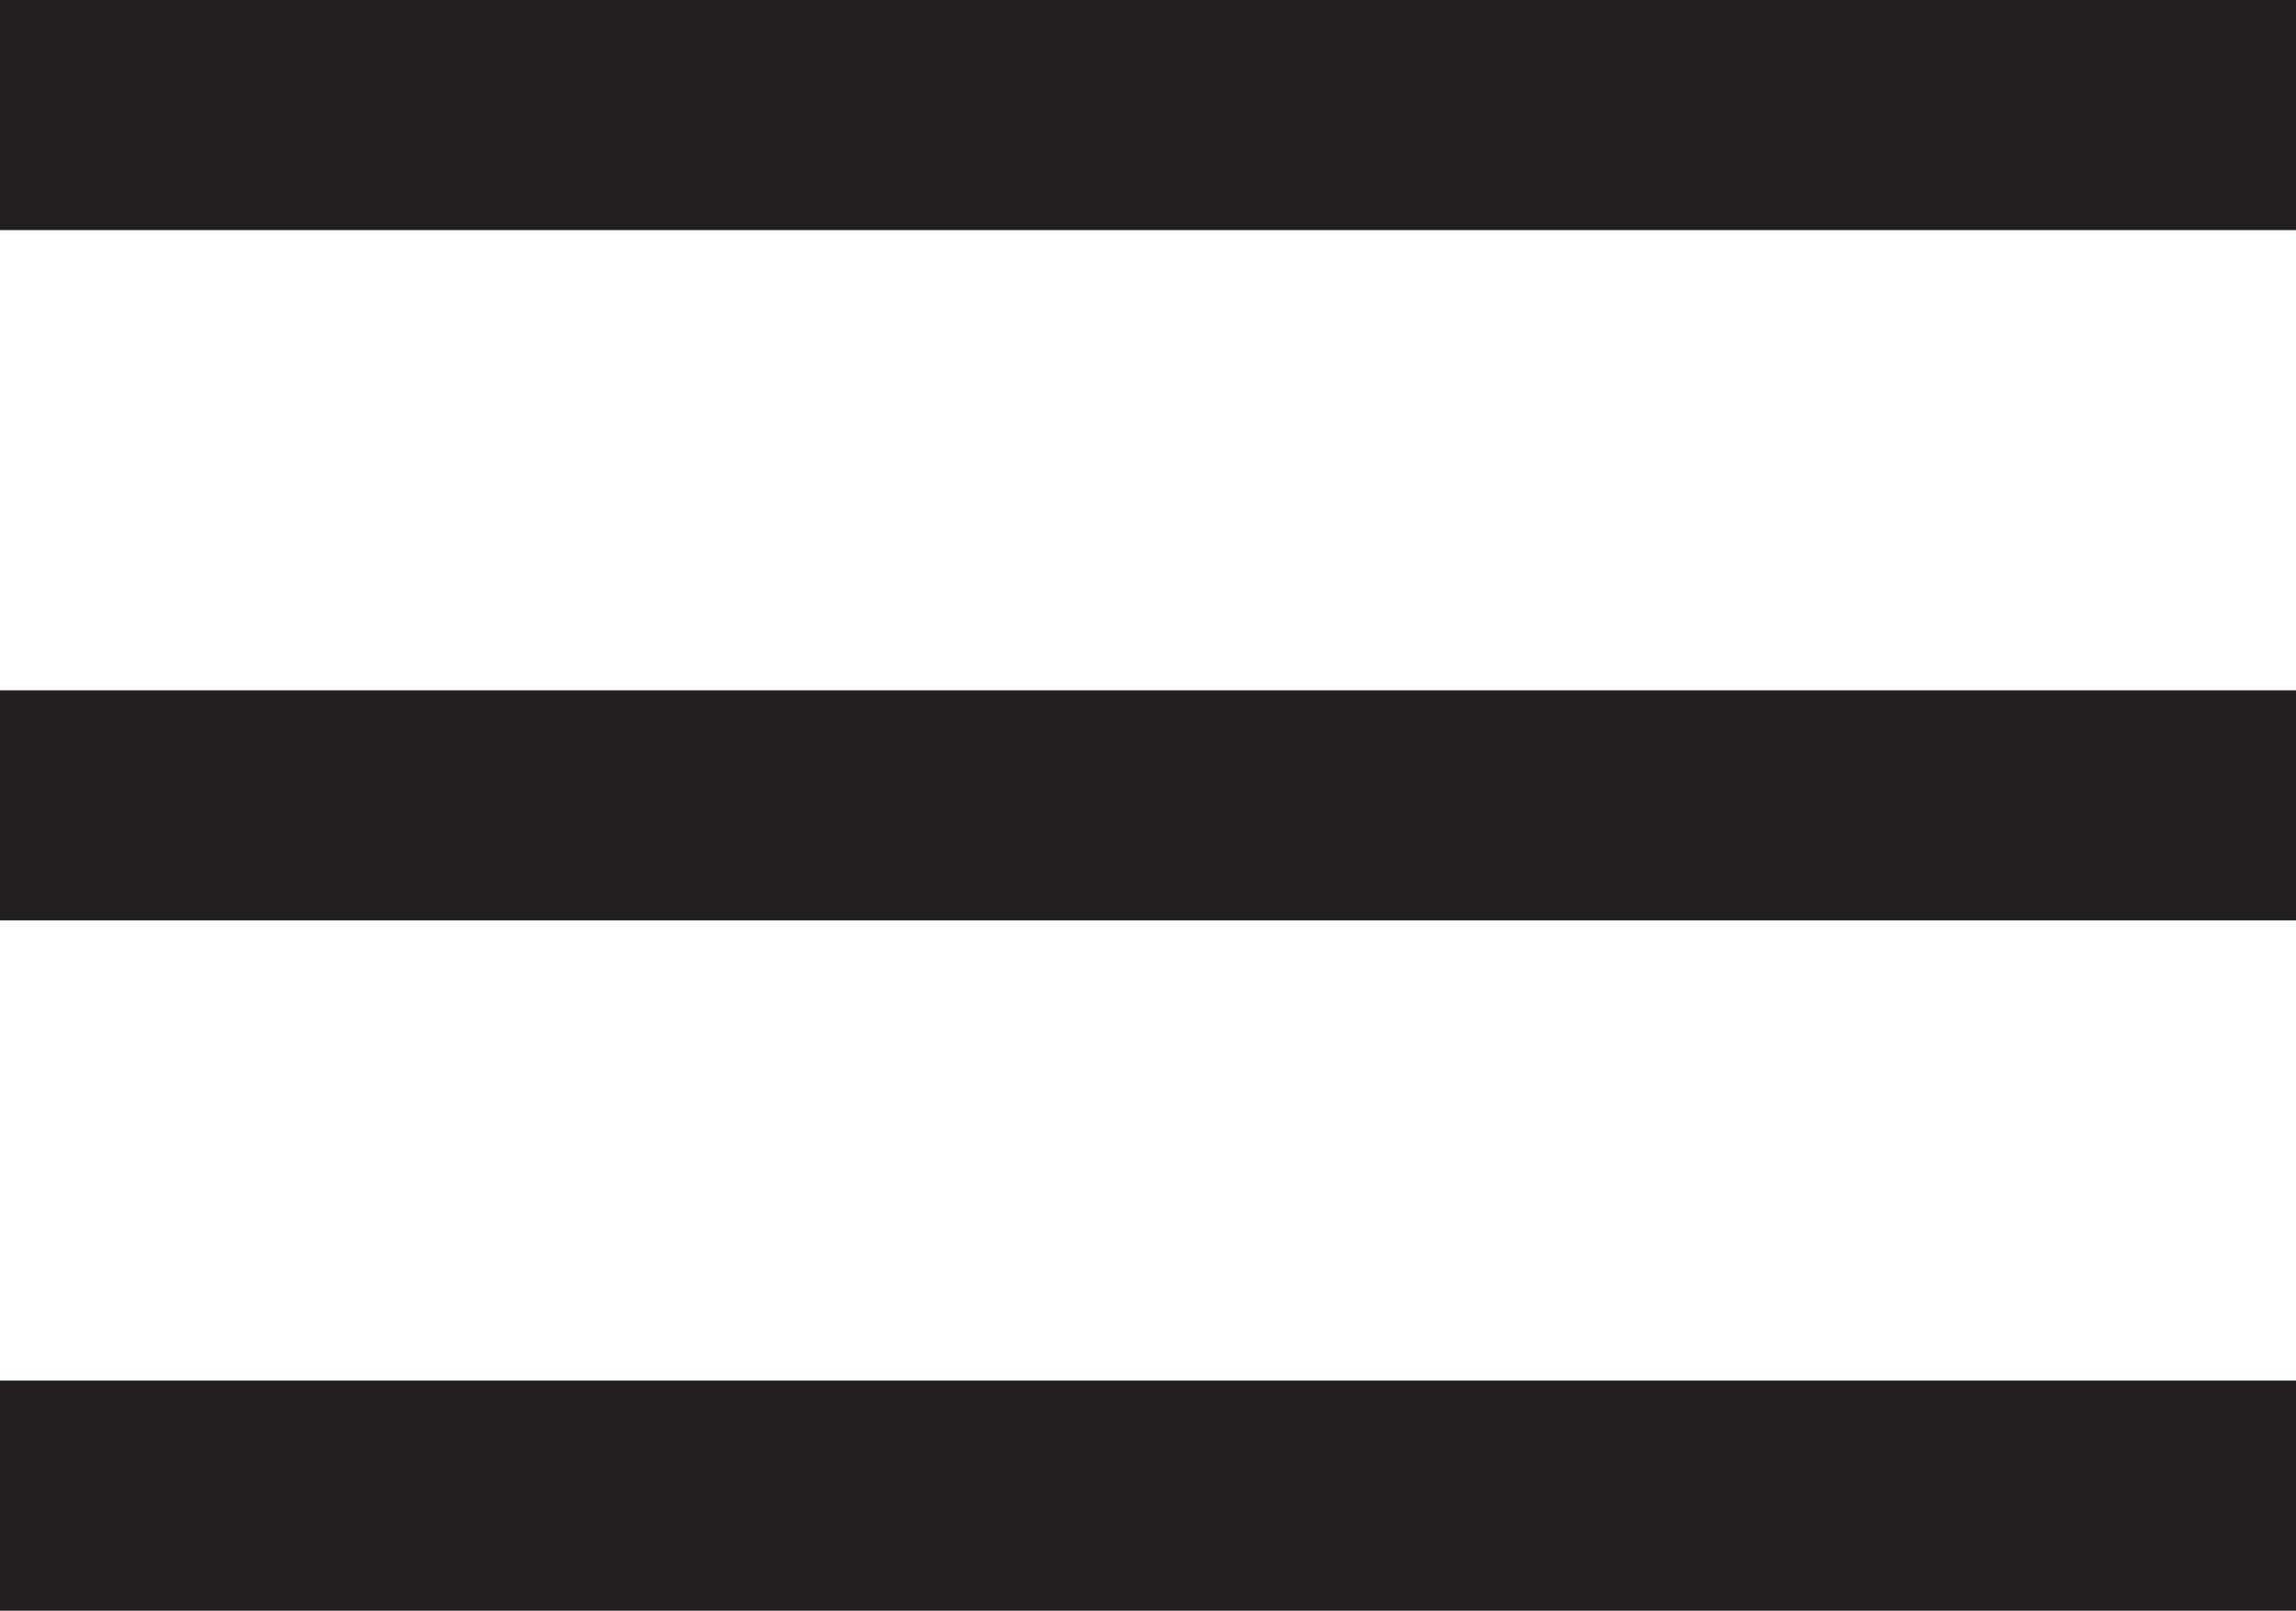
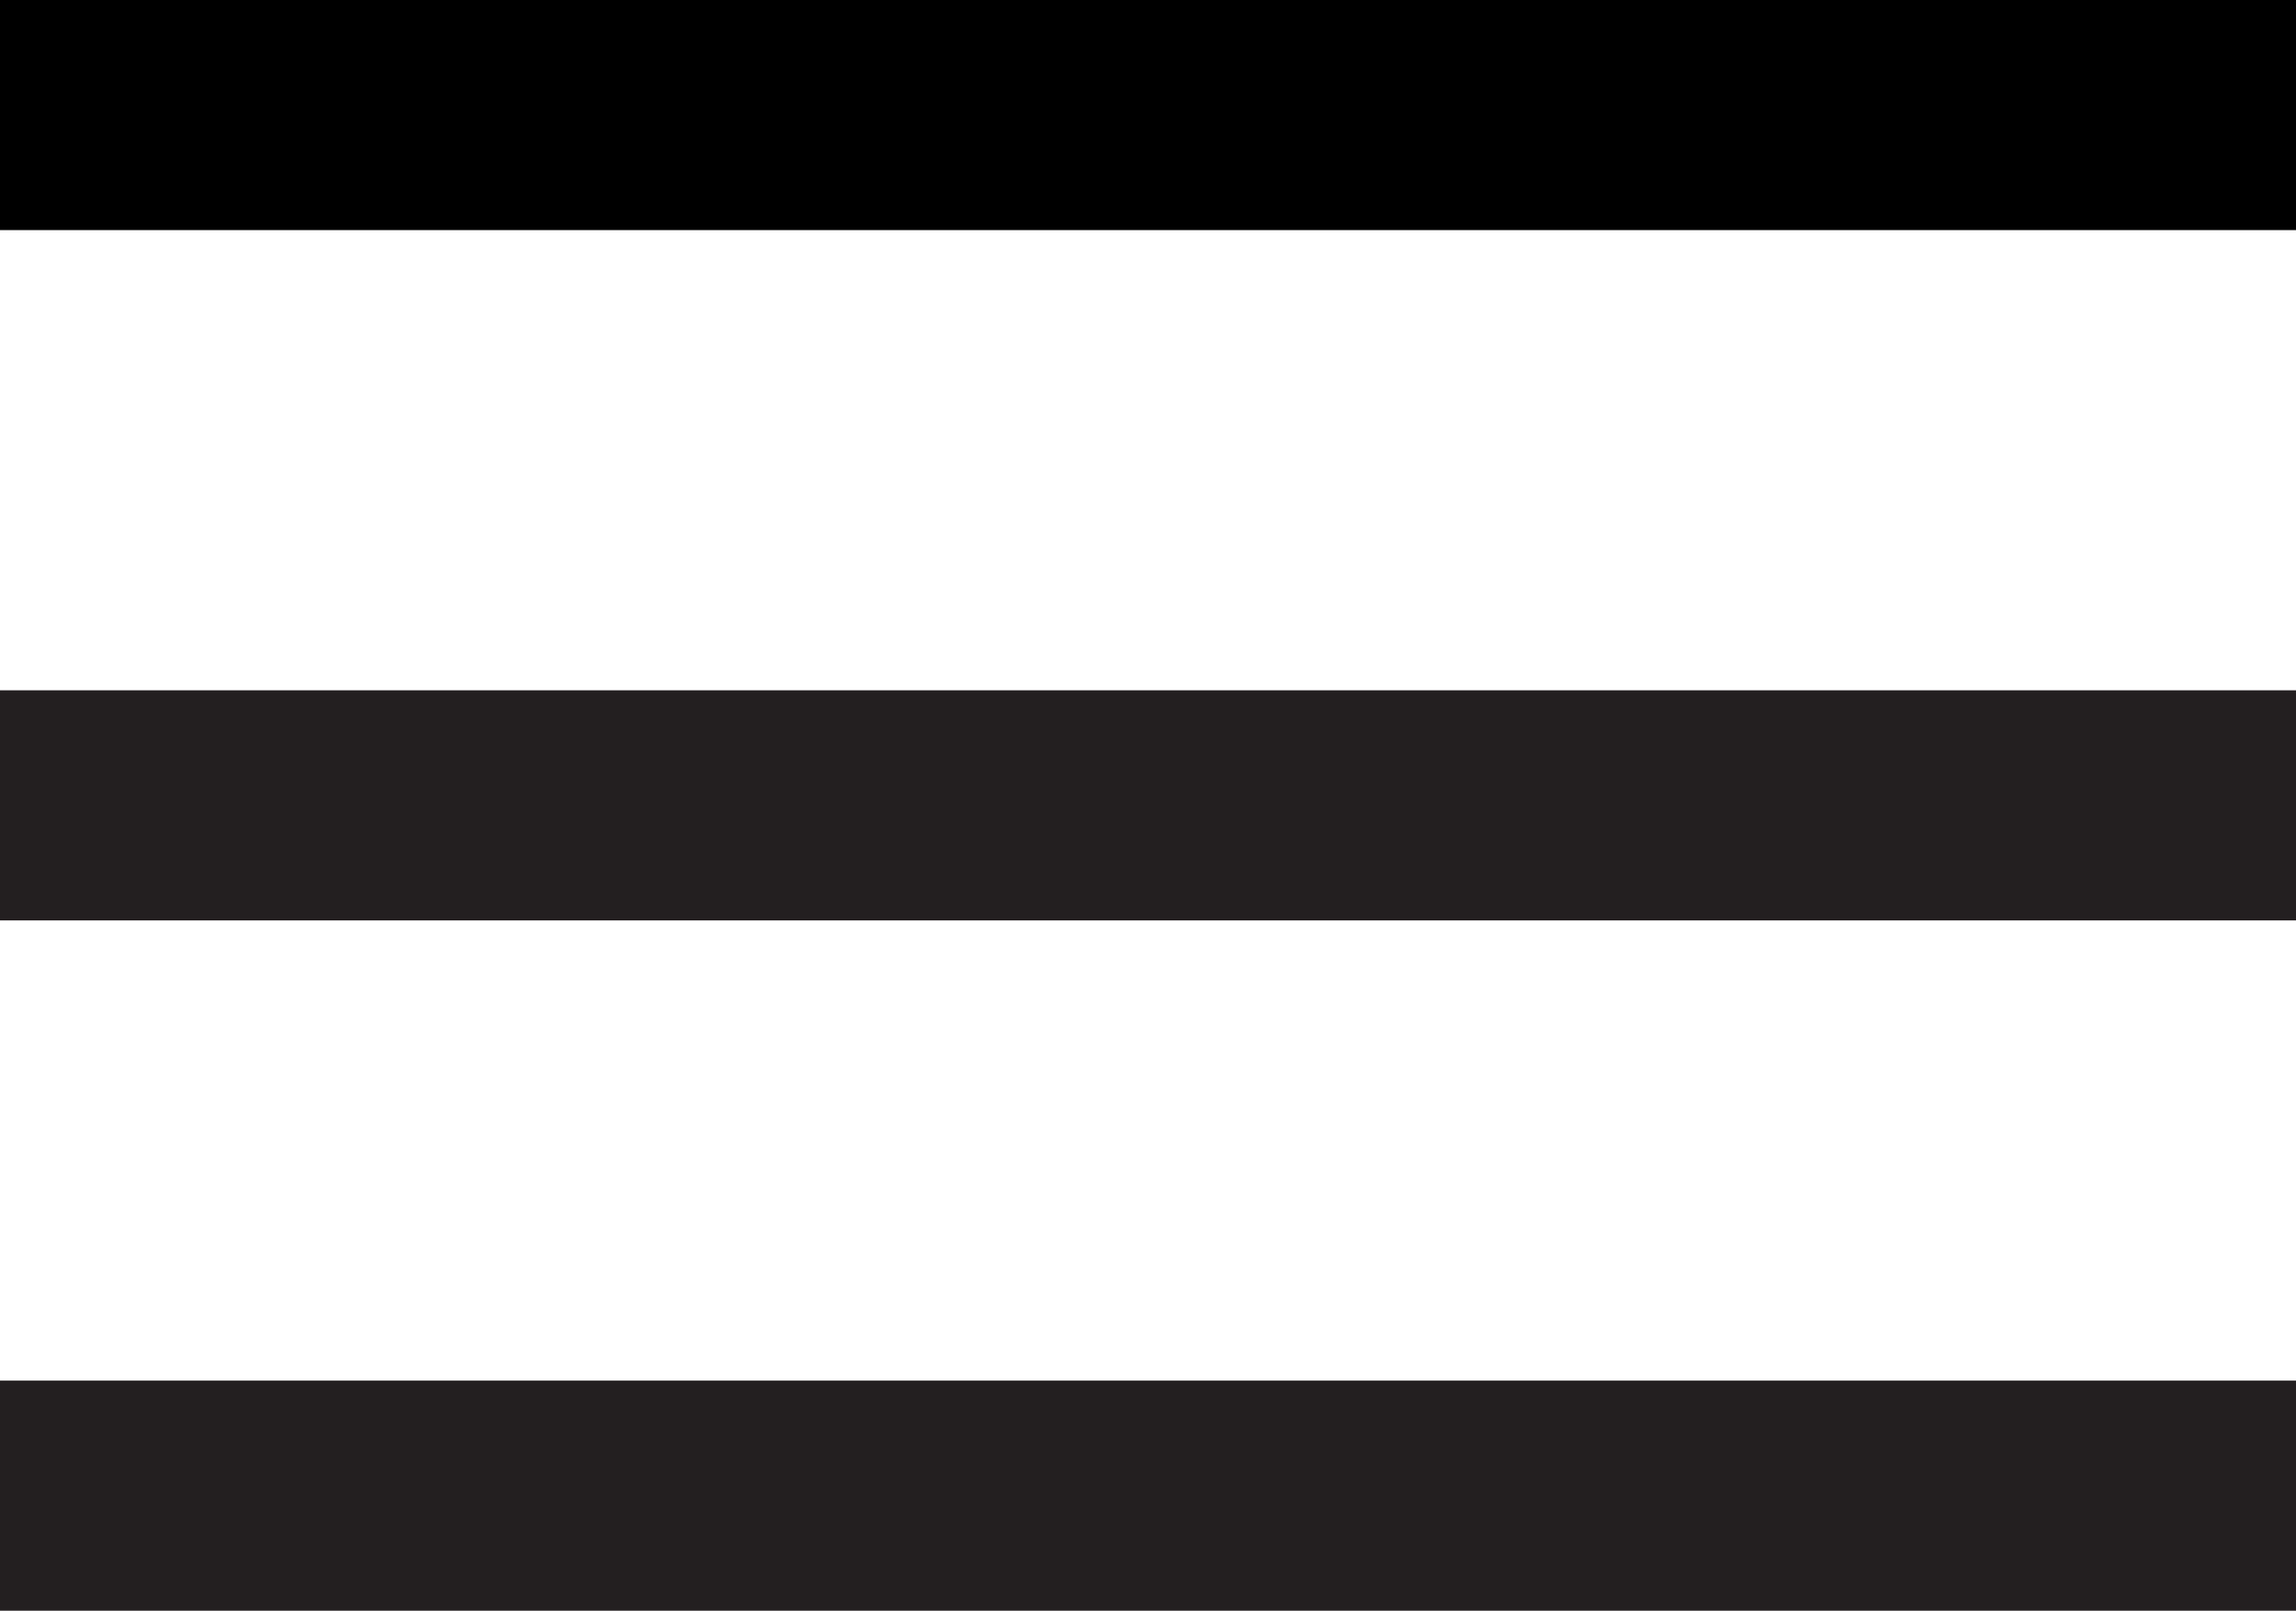
<svg xmlns="http://www.w3.org/2000/svg" version="1.1" id="Layer_1" x="0px" y="0px" width="19.958px" height="14px" viewBox="0 0 19.958 14" enable-background="new 0 0 19.958 14" xml:space="preserve">
-   <rect fill="#231F20" width="19.958" height="2" />
+   <rect fill="currentColor" width="19.958" height="2" />
  <rect y="6" fill="#231F20" width="19.958" height="2" />
  <rect y="12" fill="#231F20" width="19.958" height="2" />
</svg>
